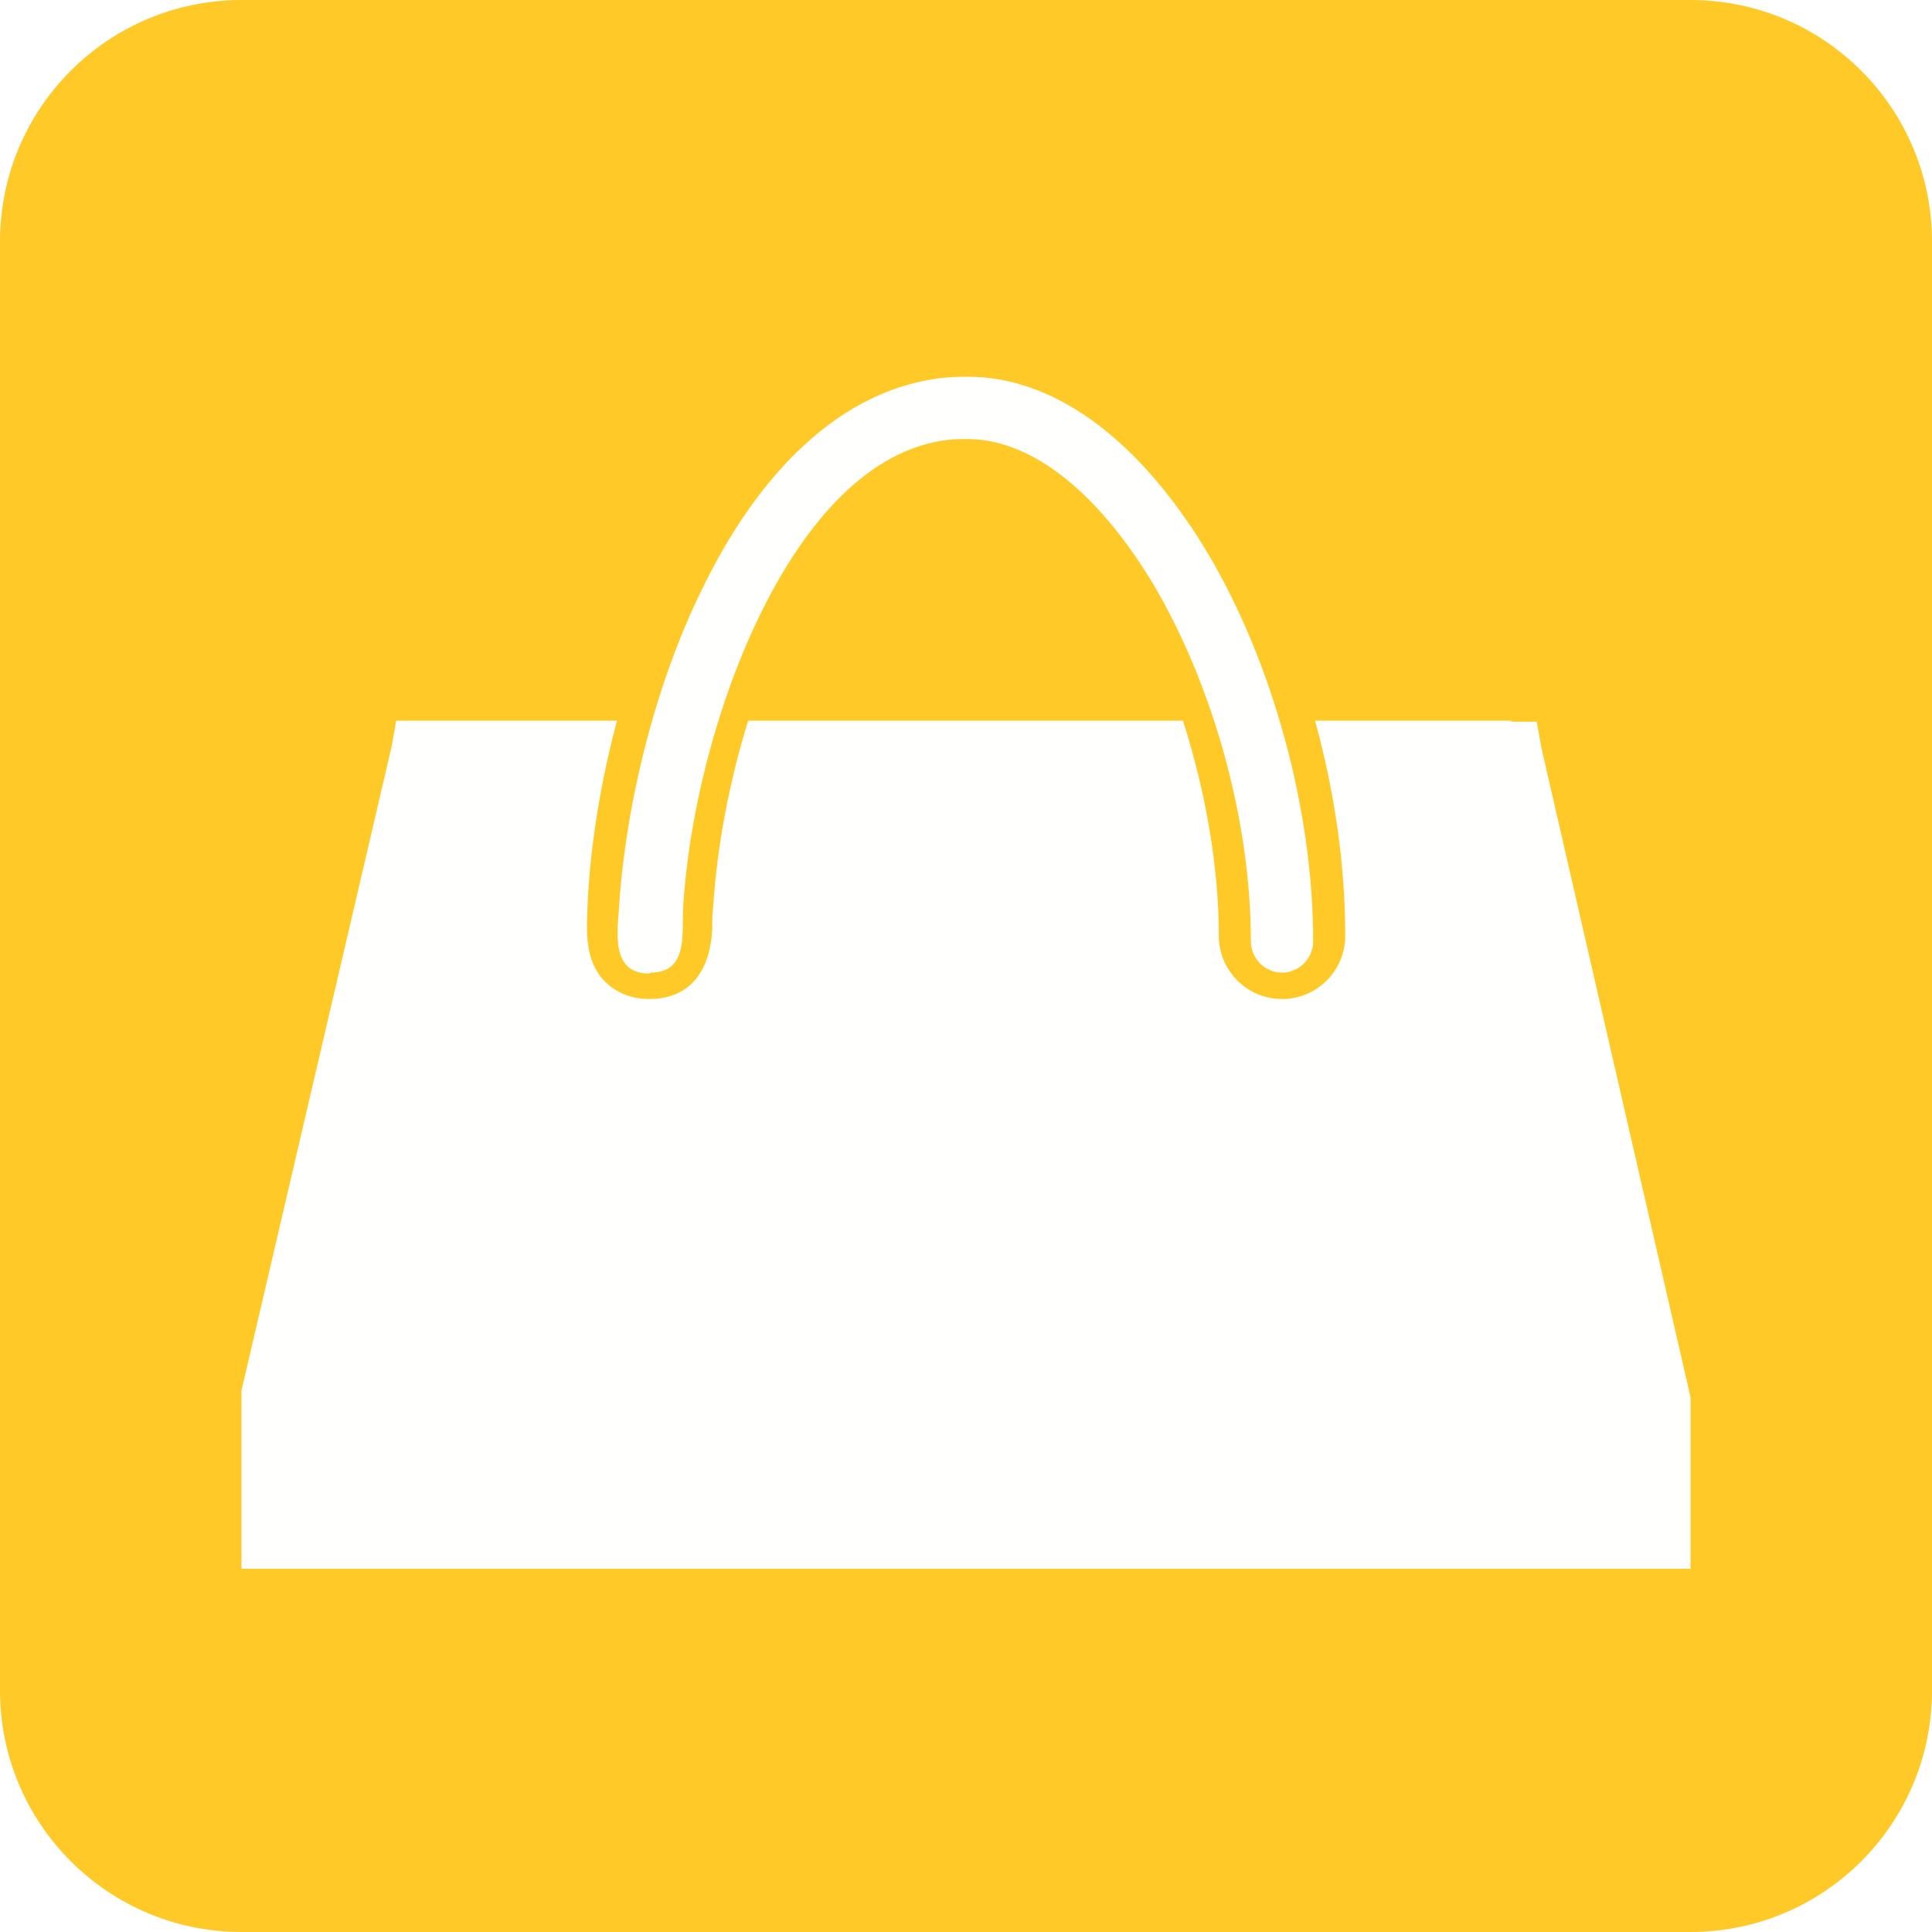
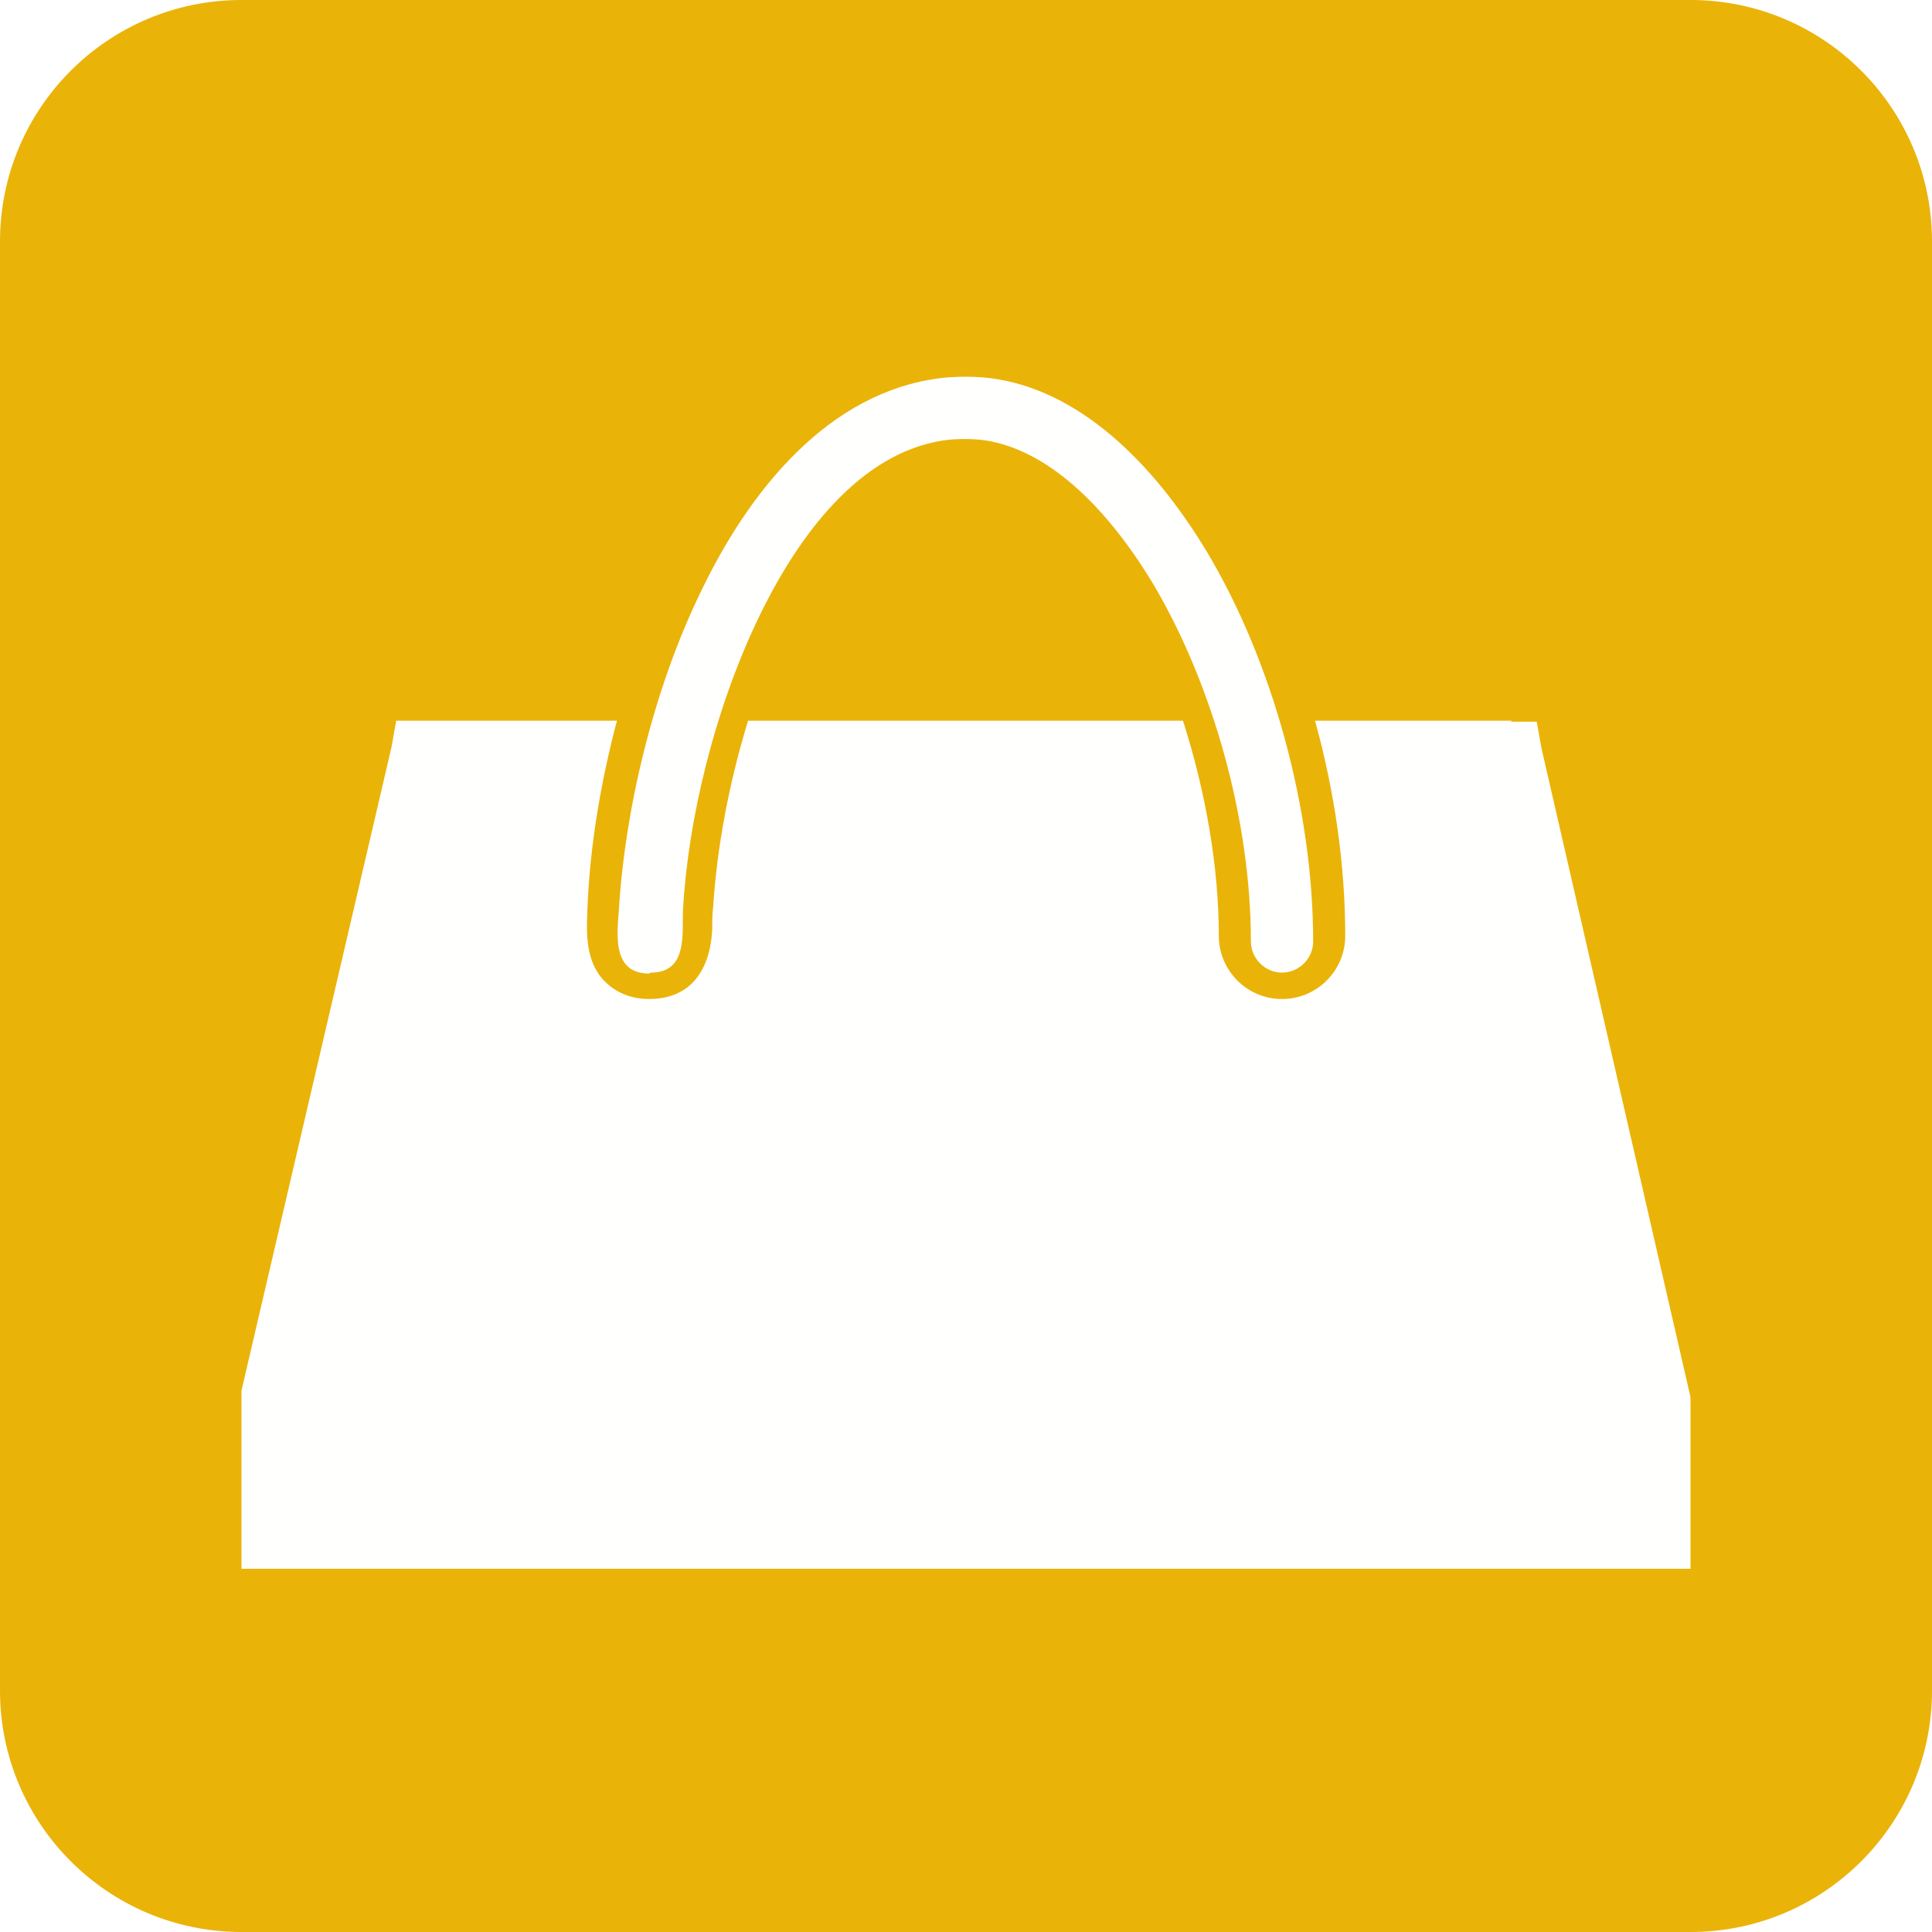
<svg xmlns="http://www.w3.org/2000/svg" xml:space="preserve" width="2048px" height="2048px" style="shape-rendering:geometricPrecision; text-rendering:geometricPrecision; image-rendering:optimizeQuality; fill-rule:evenodd; clip-rule:evenodd" viewBox="0 0 2048 2048">
  <defs>
    <style type="text/css">
   
-     .fil0 {fill:#FFCA28}
+     .fil0 {fill:#eab308}
    .fil1 {fill:#FFFFFE;fill-rule:nonzero}
   
  </style>
  </defs>
  <g id="Layer_x0020_1">
    <rect class="fil0" width="2048" height="2048" rx="256" ry="256" />
    <g id="_617655424">
      <path class="fil1" d="M1601 765l28 0 5 28 158 688 0 182 -1536 0 0 -189 159 -682 5 -28 28 0 206 0c-17,64 -28,130 -31,192 -1,28 -4,58 15,81 13,15 31,22 50,22 46,0 65,-33 67,-74 0,-8 0,-16 1,-24 4,-63 17,-132 37,-197l461 0c24,75 38,155 38,228 0,37 30,67 67,67 37,0 67,-30 67,-67 0,-74 -11,-152 -32,-228l209 0z" />
      <path class="fil1" d="M688 1032c-39,0 -34,-41 -32,-67 6,-102 35,-232 88,-340 58,-120 146,-215 261,-225 16,-1 30,-1 46,1 90,12 169,85 229,185 69,116 112,272 112,412 0,18 -15,33 -33,33 -18,0 -33,-15 -33,-33 0,-128 -40,-271 -103,-378 -48,-80 -108,-139 -172,-152 -14,-3 -30,-3 -44,-2 -86,9 -154,88 -202,187 -48,99 -76,218 -81,312 -1,25 5,66 -34,66z" />
    </g>
  </g>
</svg>
